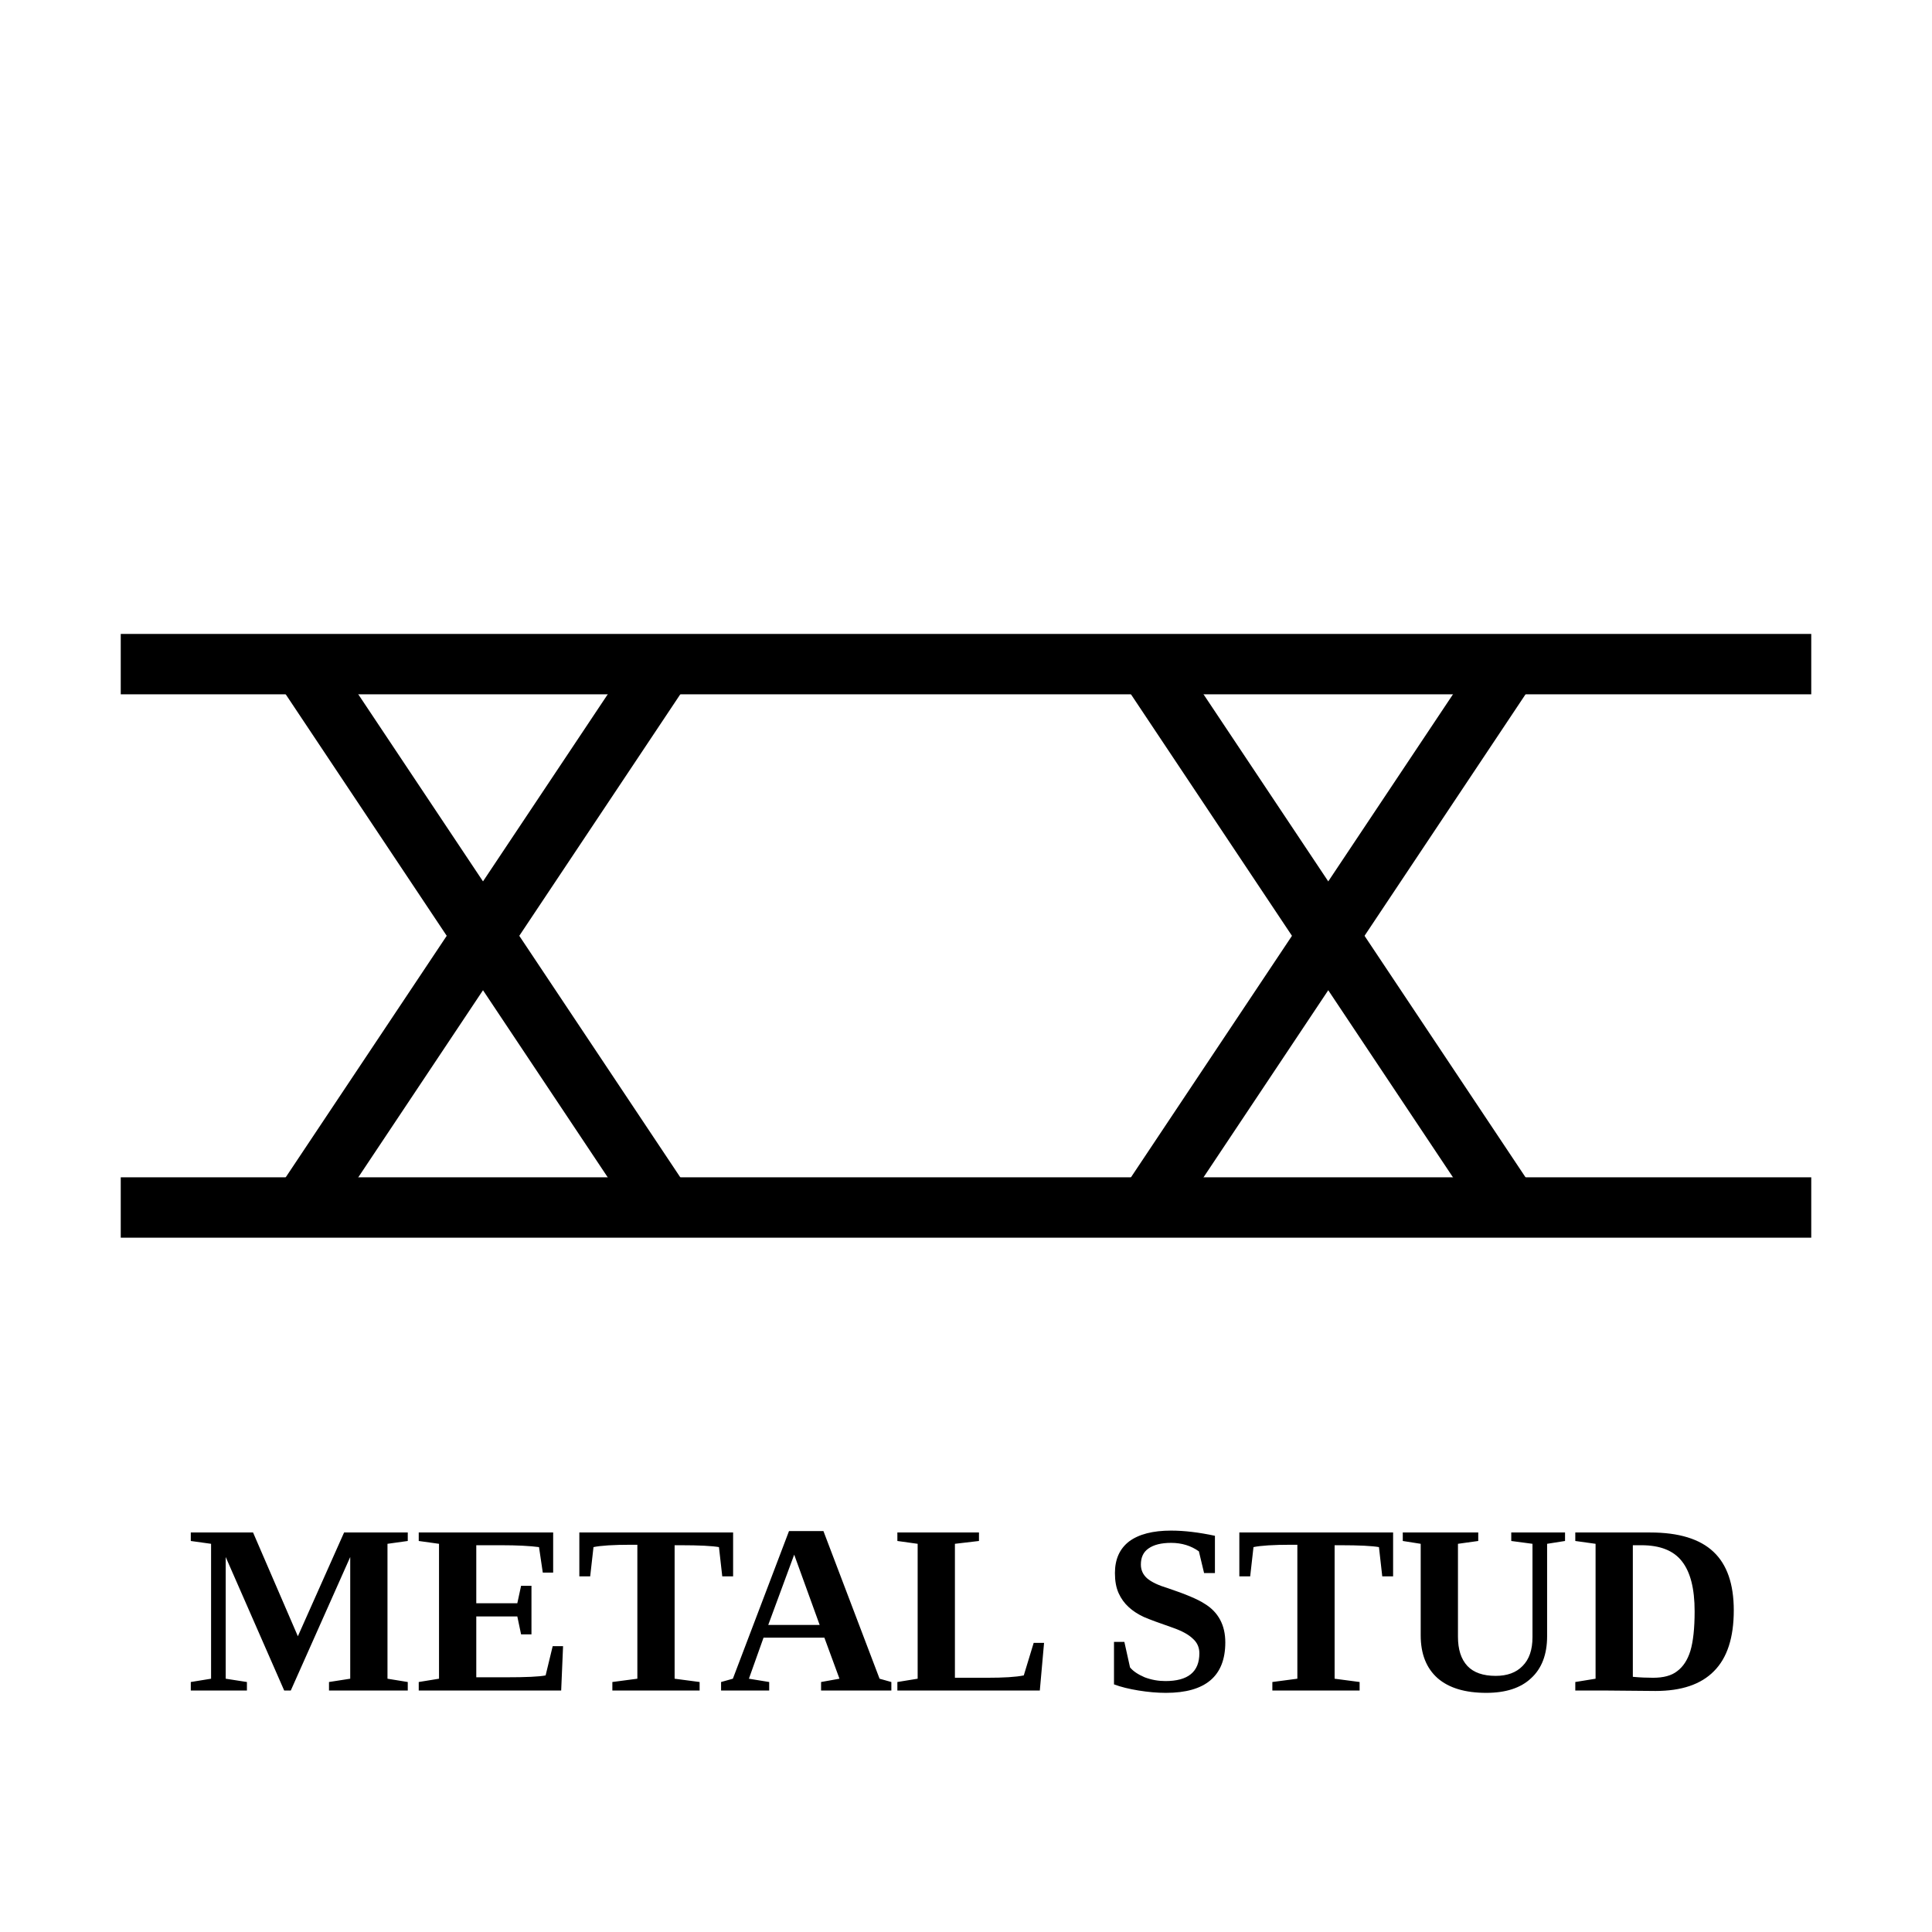
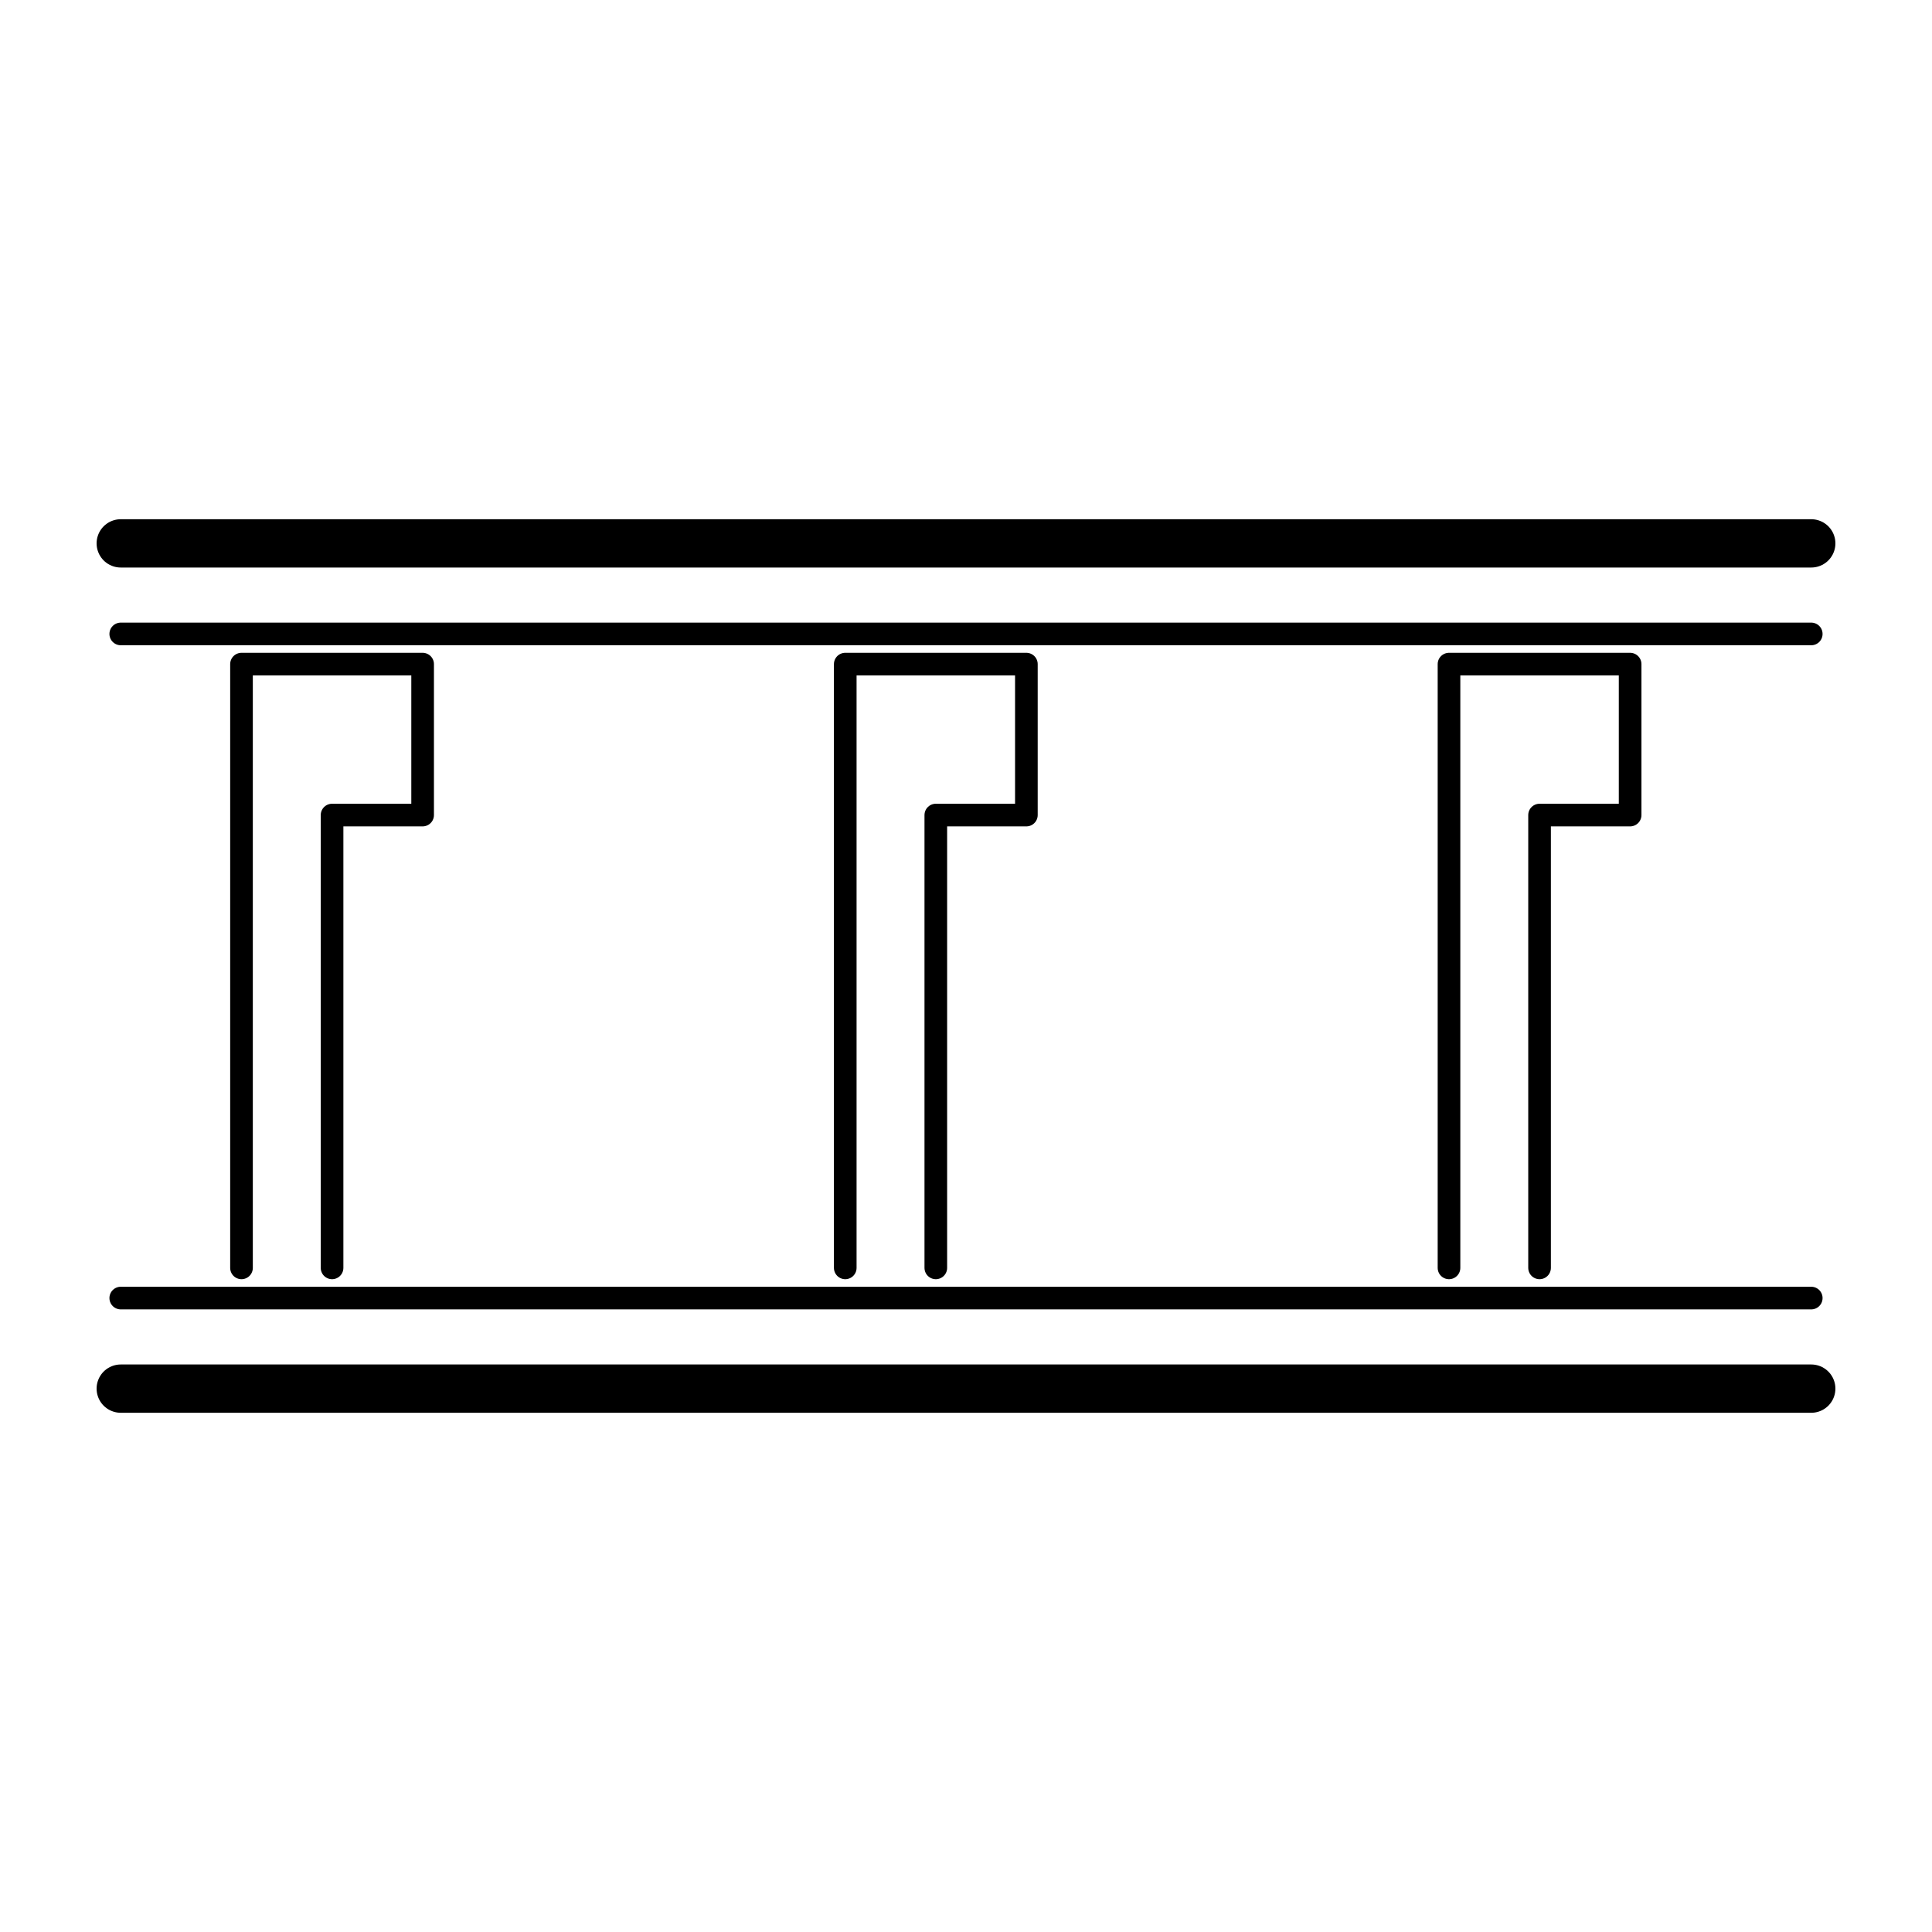
- <svg xmlns="http://www.w3.org/2000/svg" viewBox="0 0 64 64" fill="none" stroke="#000" stroke-width="2">
-   <line x1="4" y1="22" x2="60" y2="22" />
-   <line x1="4" y1="40" x2="60" y2="40" />
-   <line x1="10" y1="40" x2="22" y2="22" />
-   <line x1="22" y1="40" x2="10" y2="22" />
-   <line x1="38" y1="40" x2="50" y2="22" />
-   <line x1="50" y1="40" x2="38" y2="22" />
-   <text x="32" y="56" font-size="8" font-weight="bold" text-anchor="middle" fill="#000" stroke="none">METAL STUD</text>
+ <svg xmlns="http://www.w3.org/2000/svg" viewBox="0 0 64 64" fill="none" stroke="#000" stroke-linecap="round" stroke-linejoin="round">
+   <g stroke-width="1.6">
+     <line x1="4" y1="18" x2="60" y2="18" />
+     <line x1="4" y1="46" x2="60" y2="46" />
+   </g>
+   <g stroke-width="0.75">
+     <polyline points="8,42 8,22 14,22 14,27 11,27 11,42" />
+     <polyline points="28,42 28,22 34,22 34,27 31,27 31,42" />
+     <polyline points="48,42 48,22 54,22 54,27 51,27 51,42" />
+     <line x1="4" y1="21" x2="60" y2="21" />
+     <line x1="4" y1="43" x2="60" y2="43" />
+   </g>
</svg>
